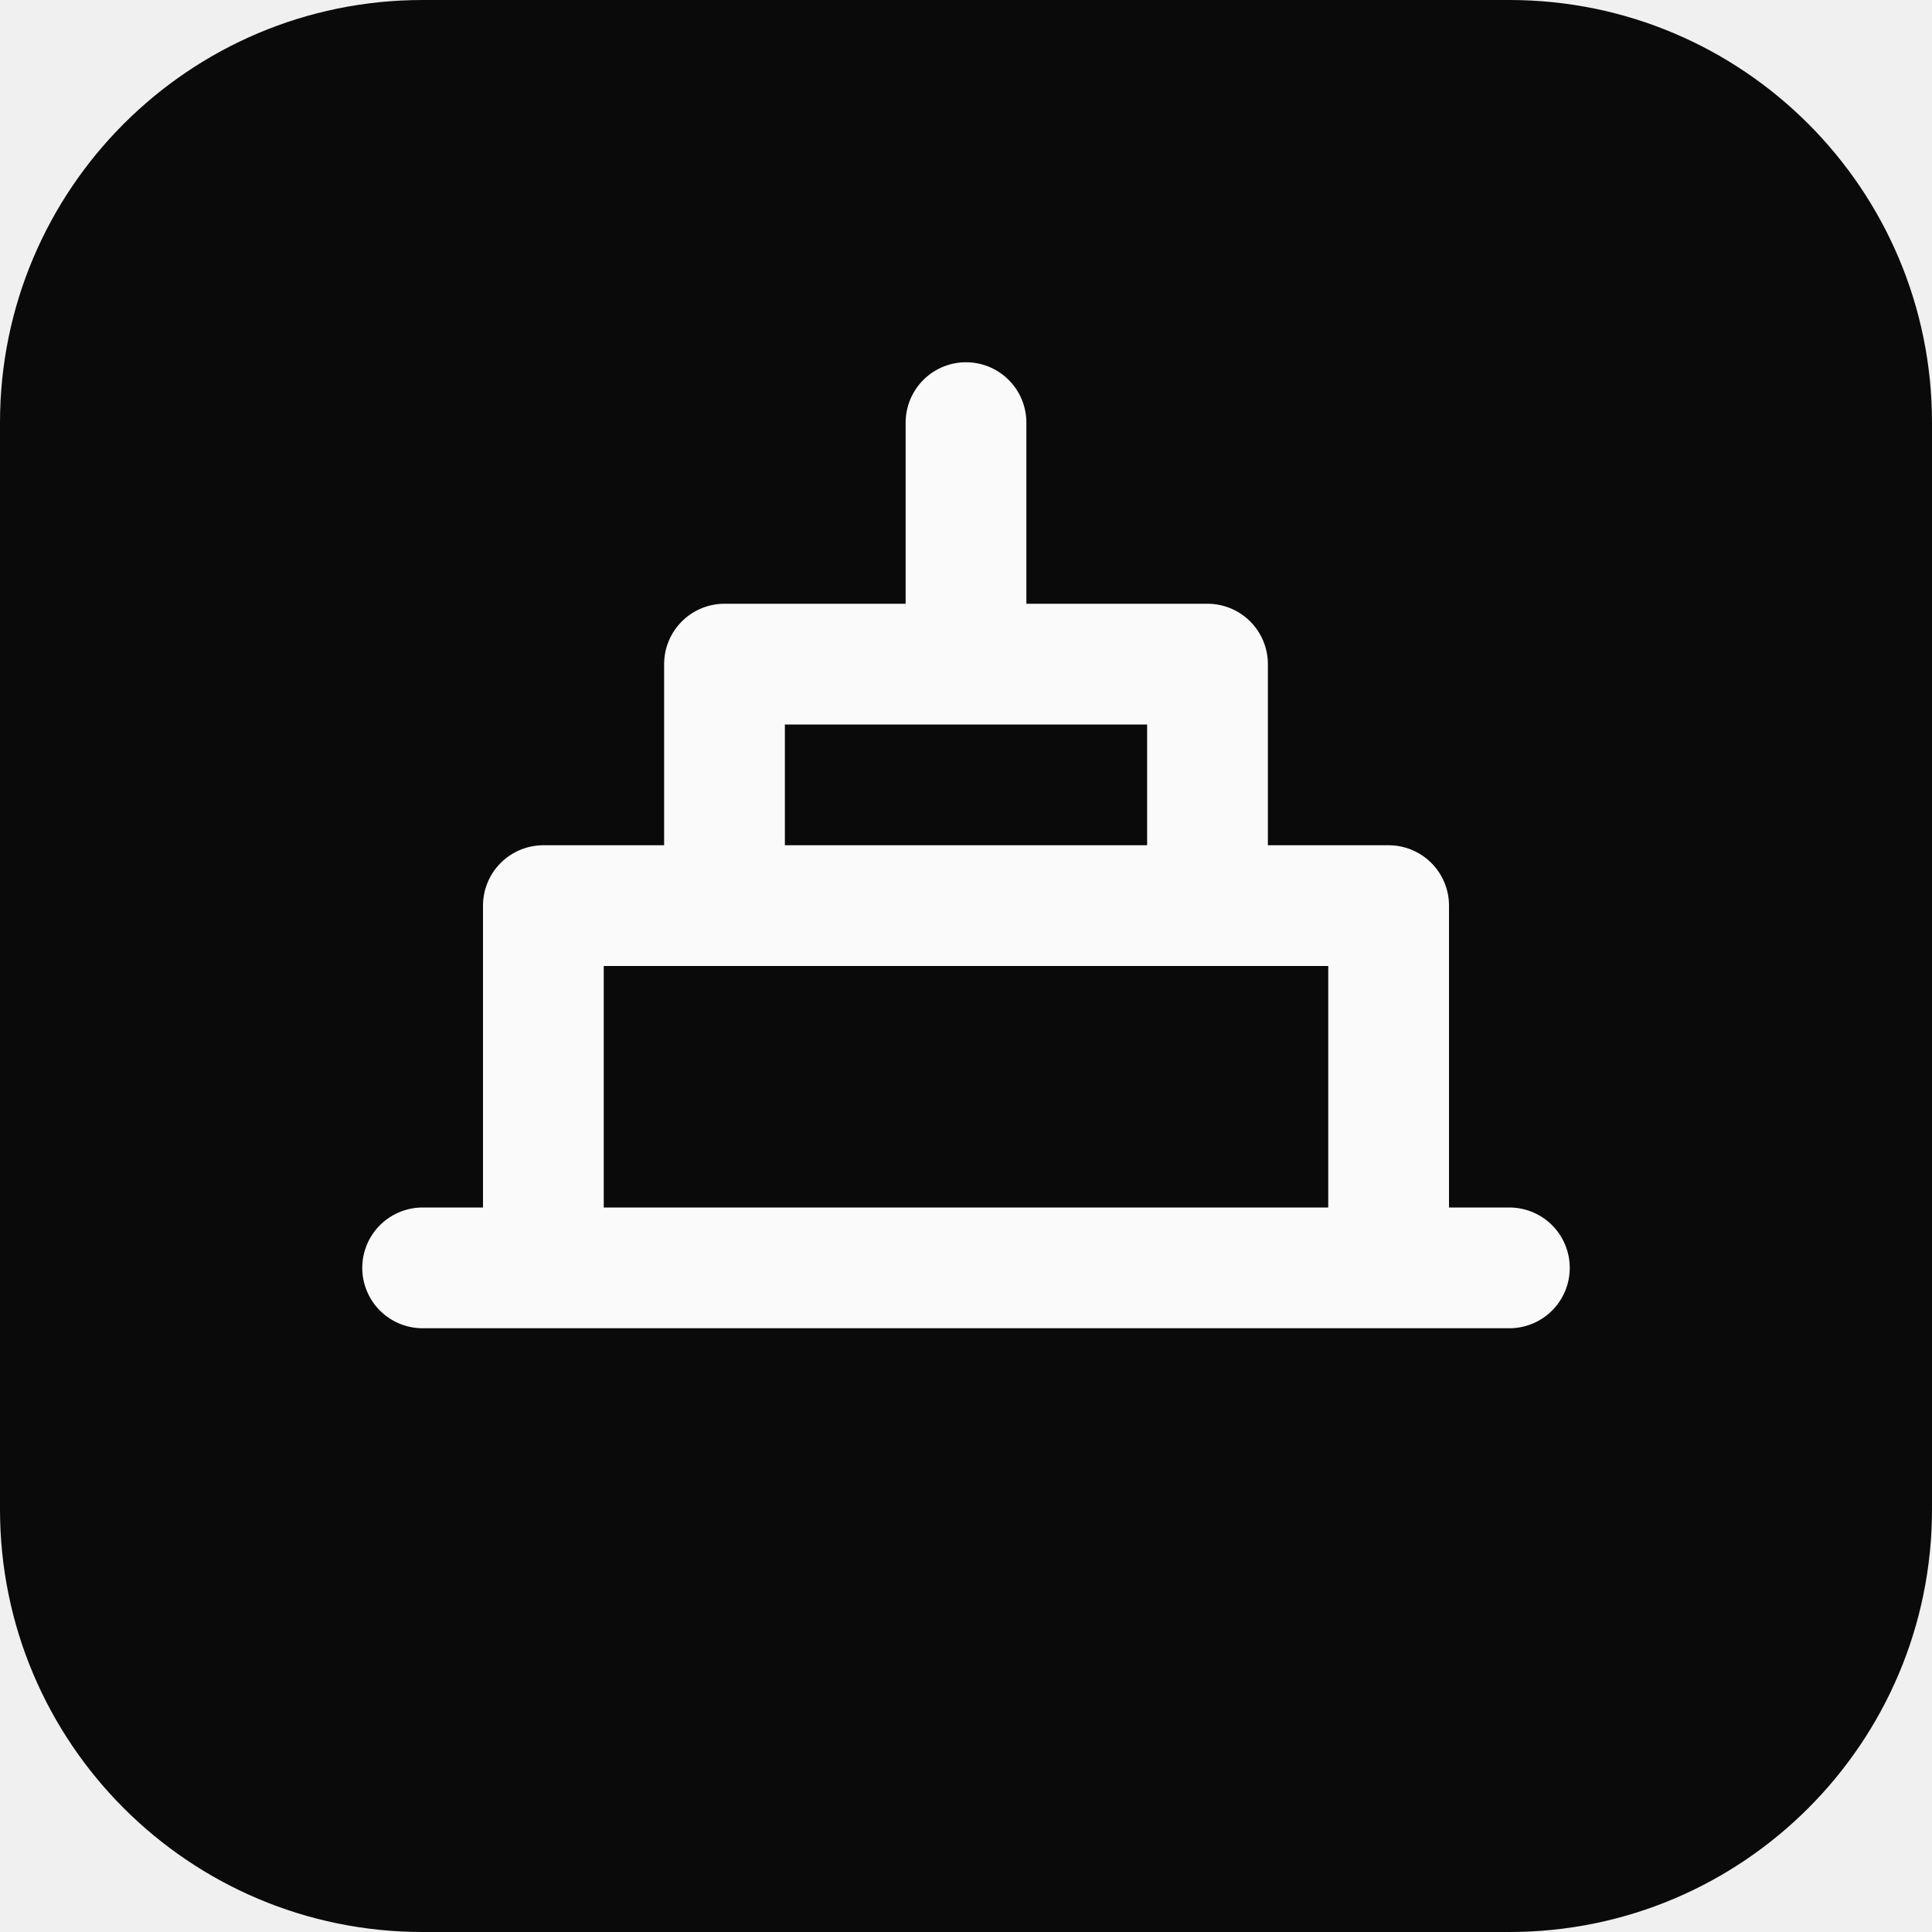
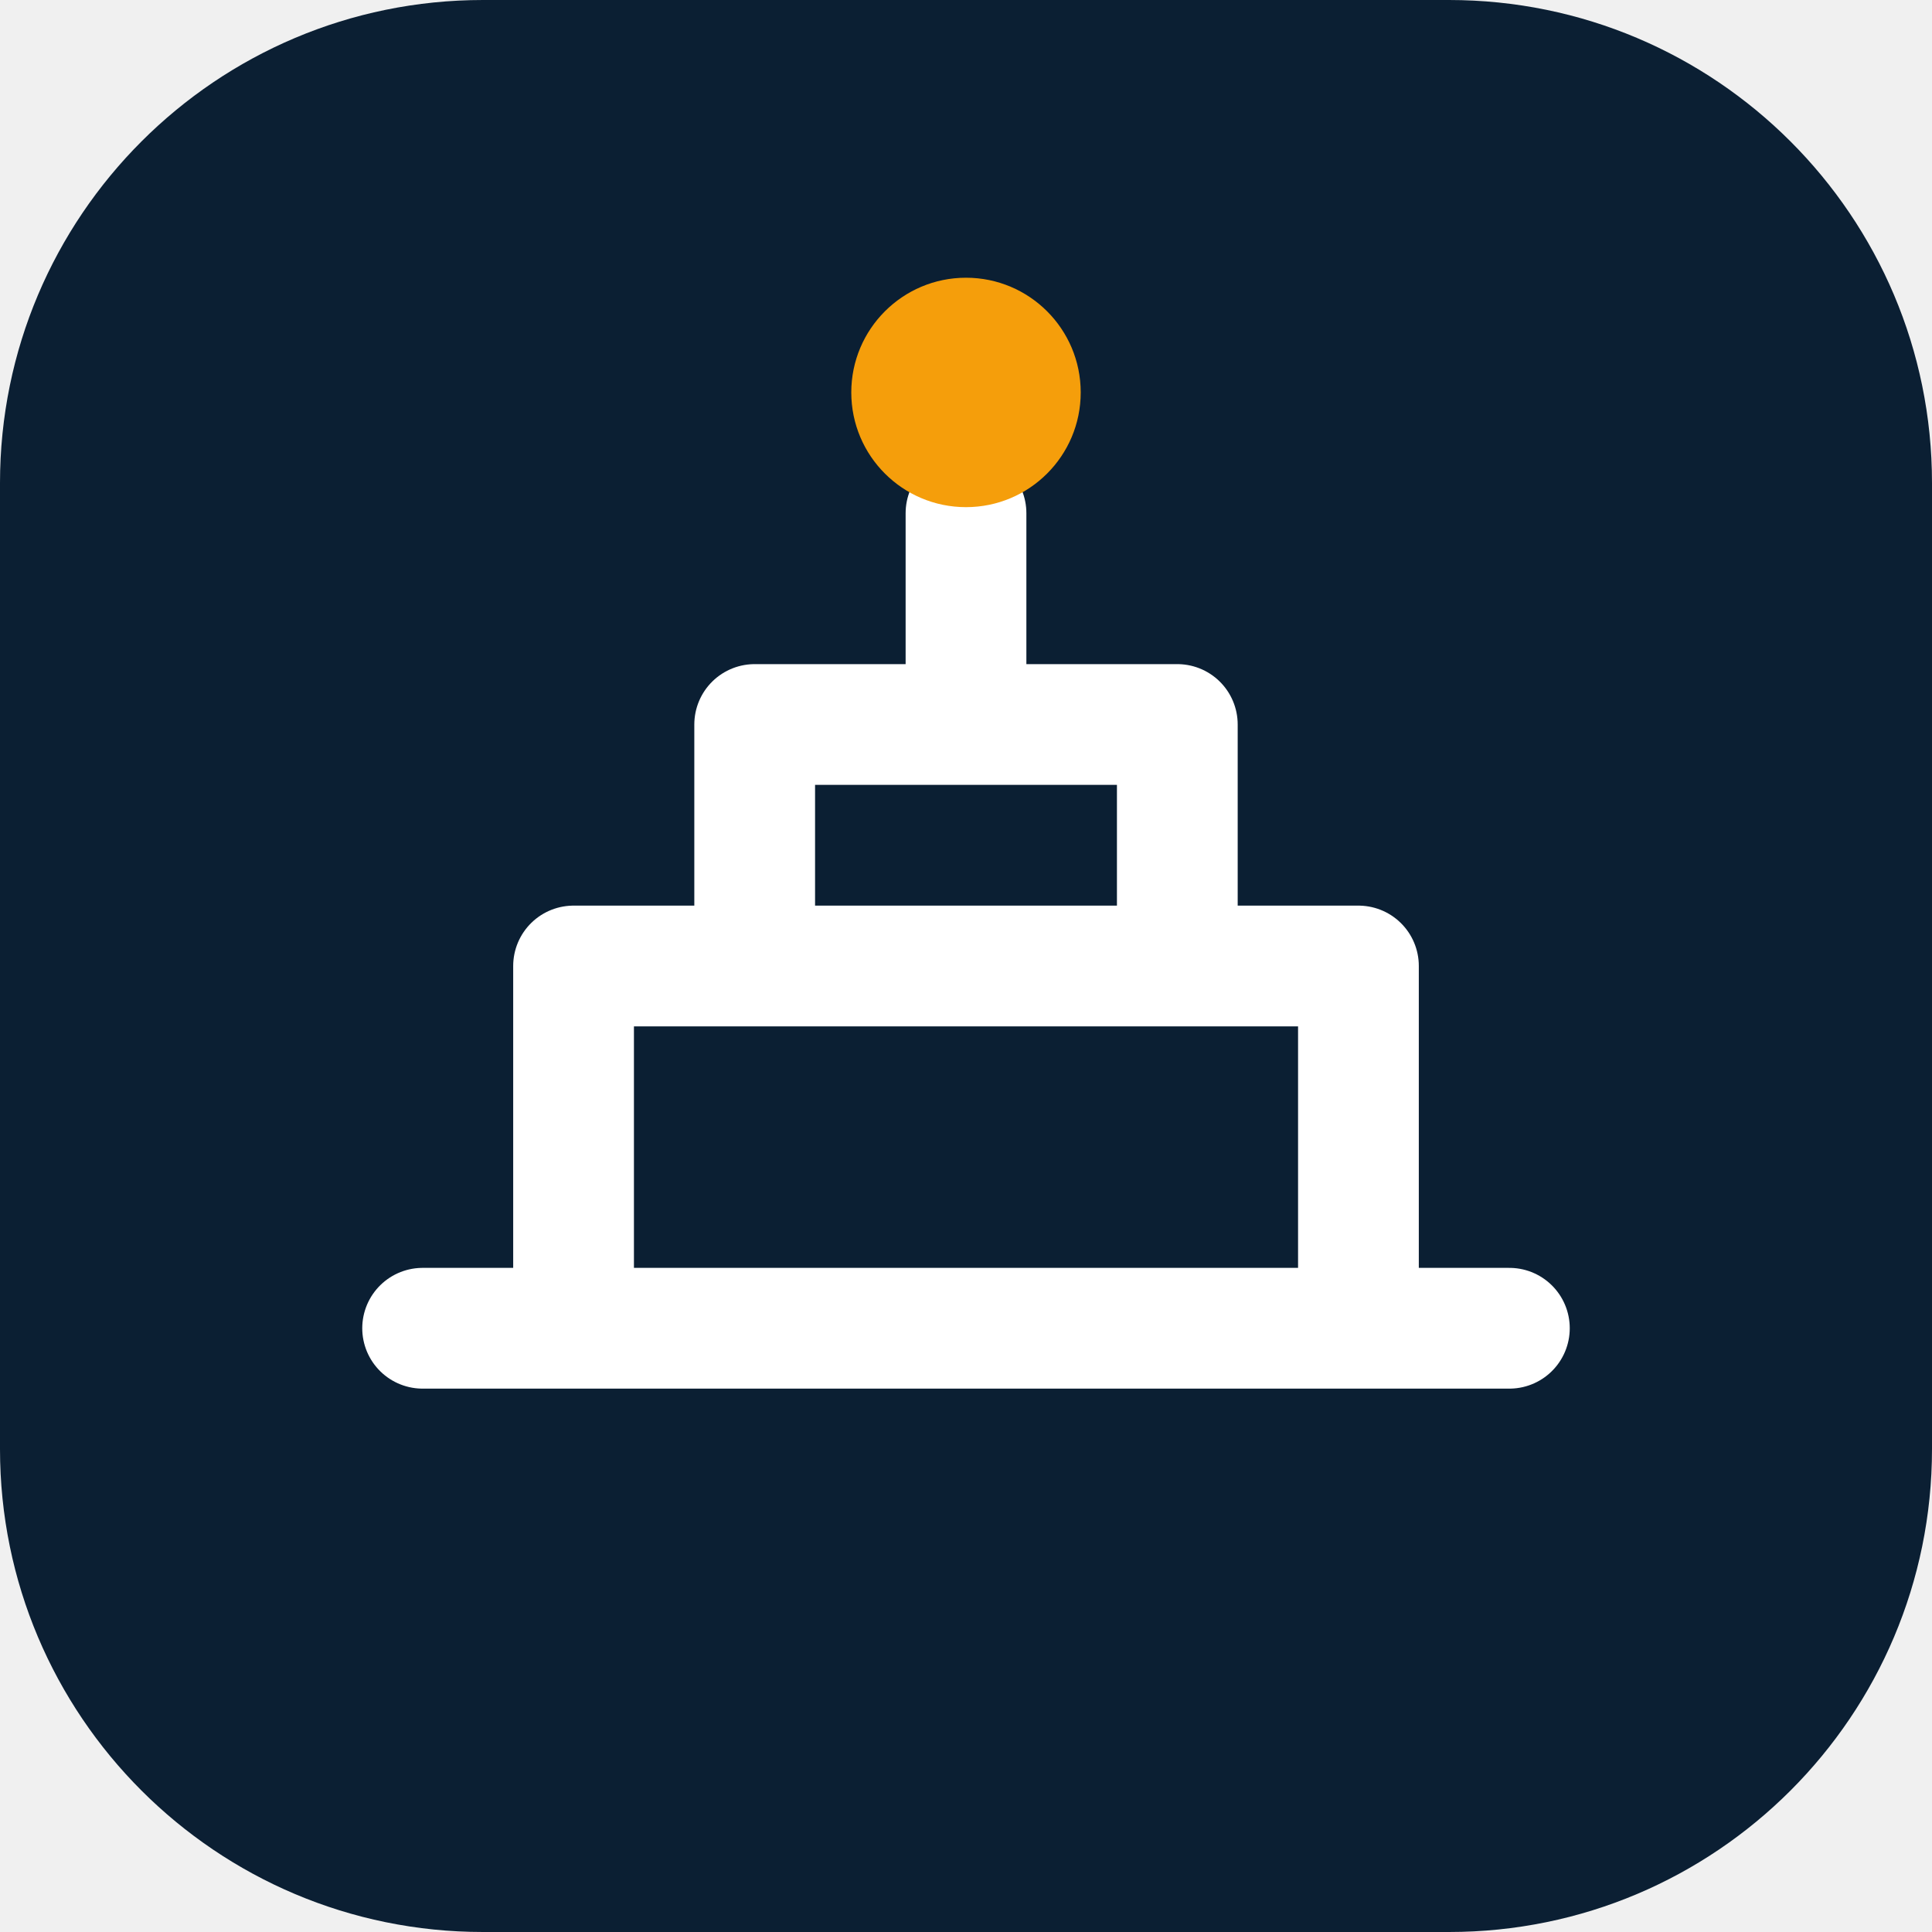
<svg xmlns="http://www.w3.org/2000/svg" viewBox="0 0 32 32">
-   <rect width="32" height="32" rx="7" fill="#0a0a0a" />
-   <path d="M7 21h18M9 21v-6h14v6M12 15v-4h8v4M16 11V7" stroke="#fafafa" stroke-width="2" fill="none" stroke-linecap="round" stroke-linejoin="round" />
+   <rect width="32" height="32" rx="8" fill="#0b1f33" />
+   <path d="M7 22h18M9.5 22v-6h13v6M12.5 16v-4h7v4M16 12V8.5" stroke="#ffffff" stroke-width="2" fill="none" stroke-linecap="round" stroke-linejoin="round" />
+   <circle cx="16" cy="6.5" r="1.9" fill="#f59e0b" />
</svg>
